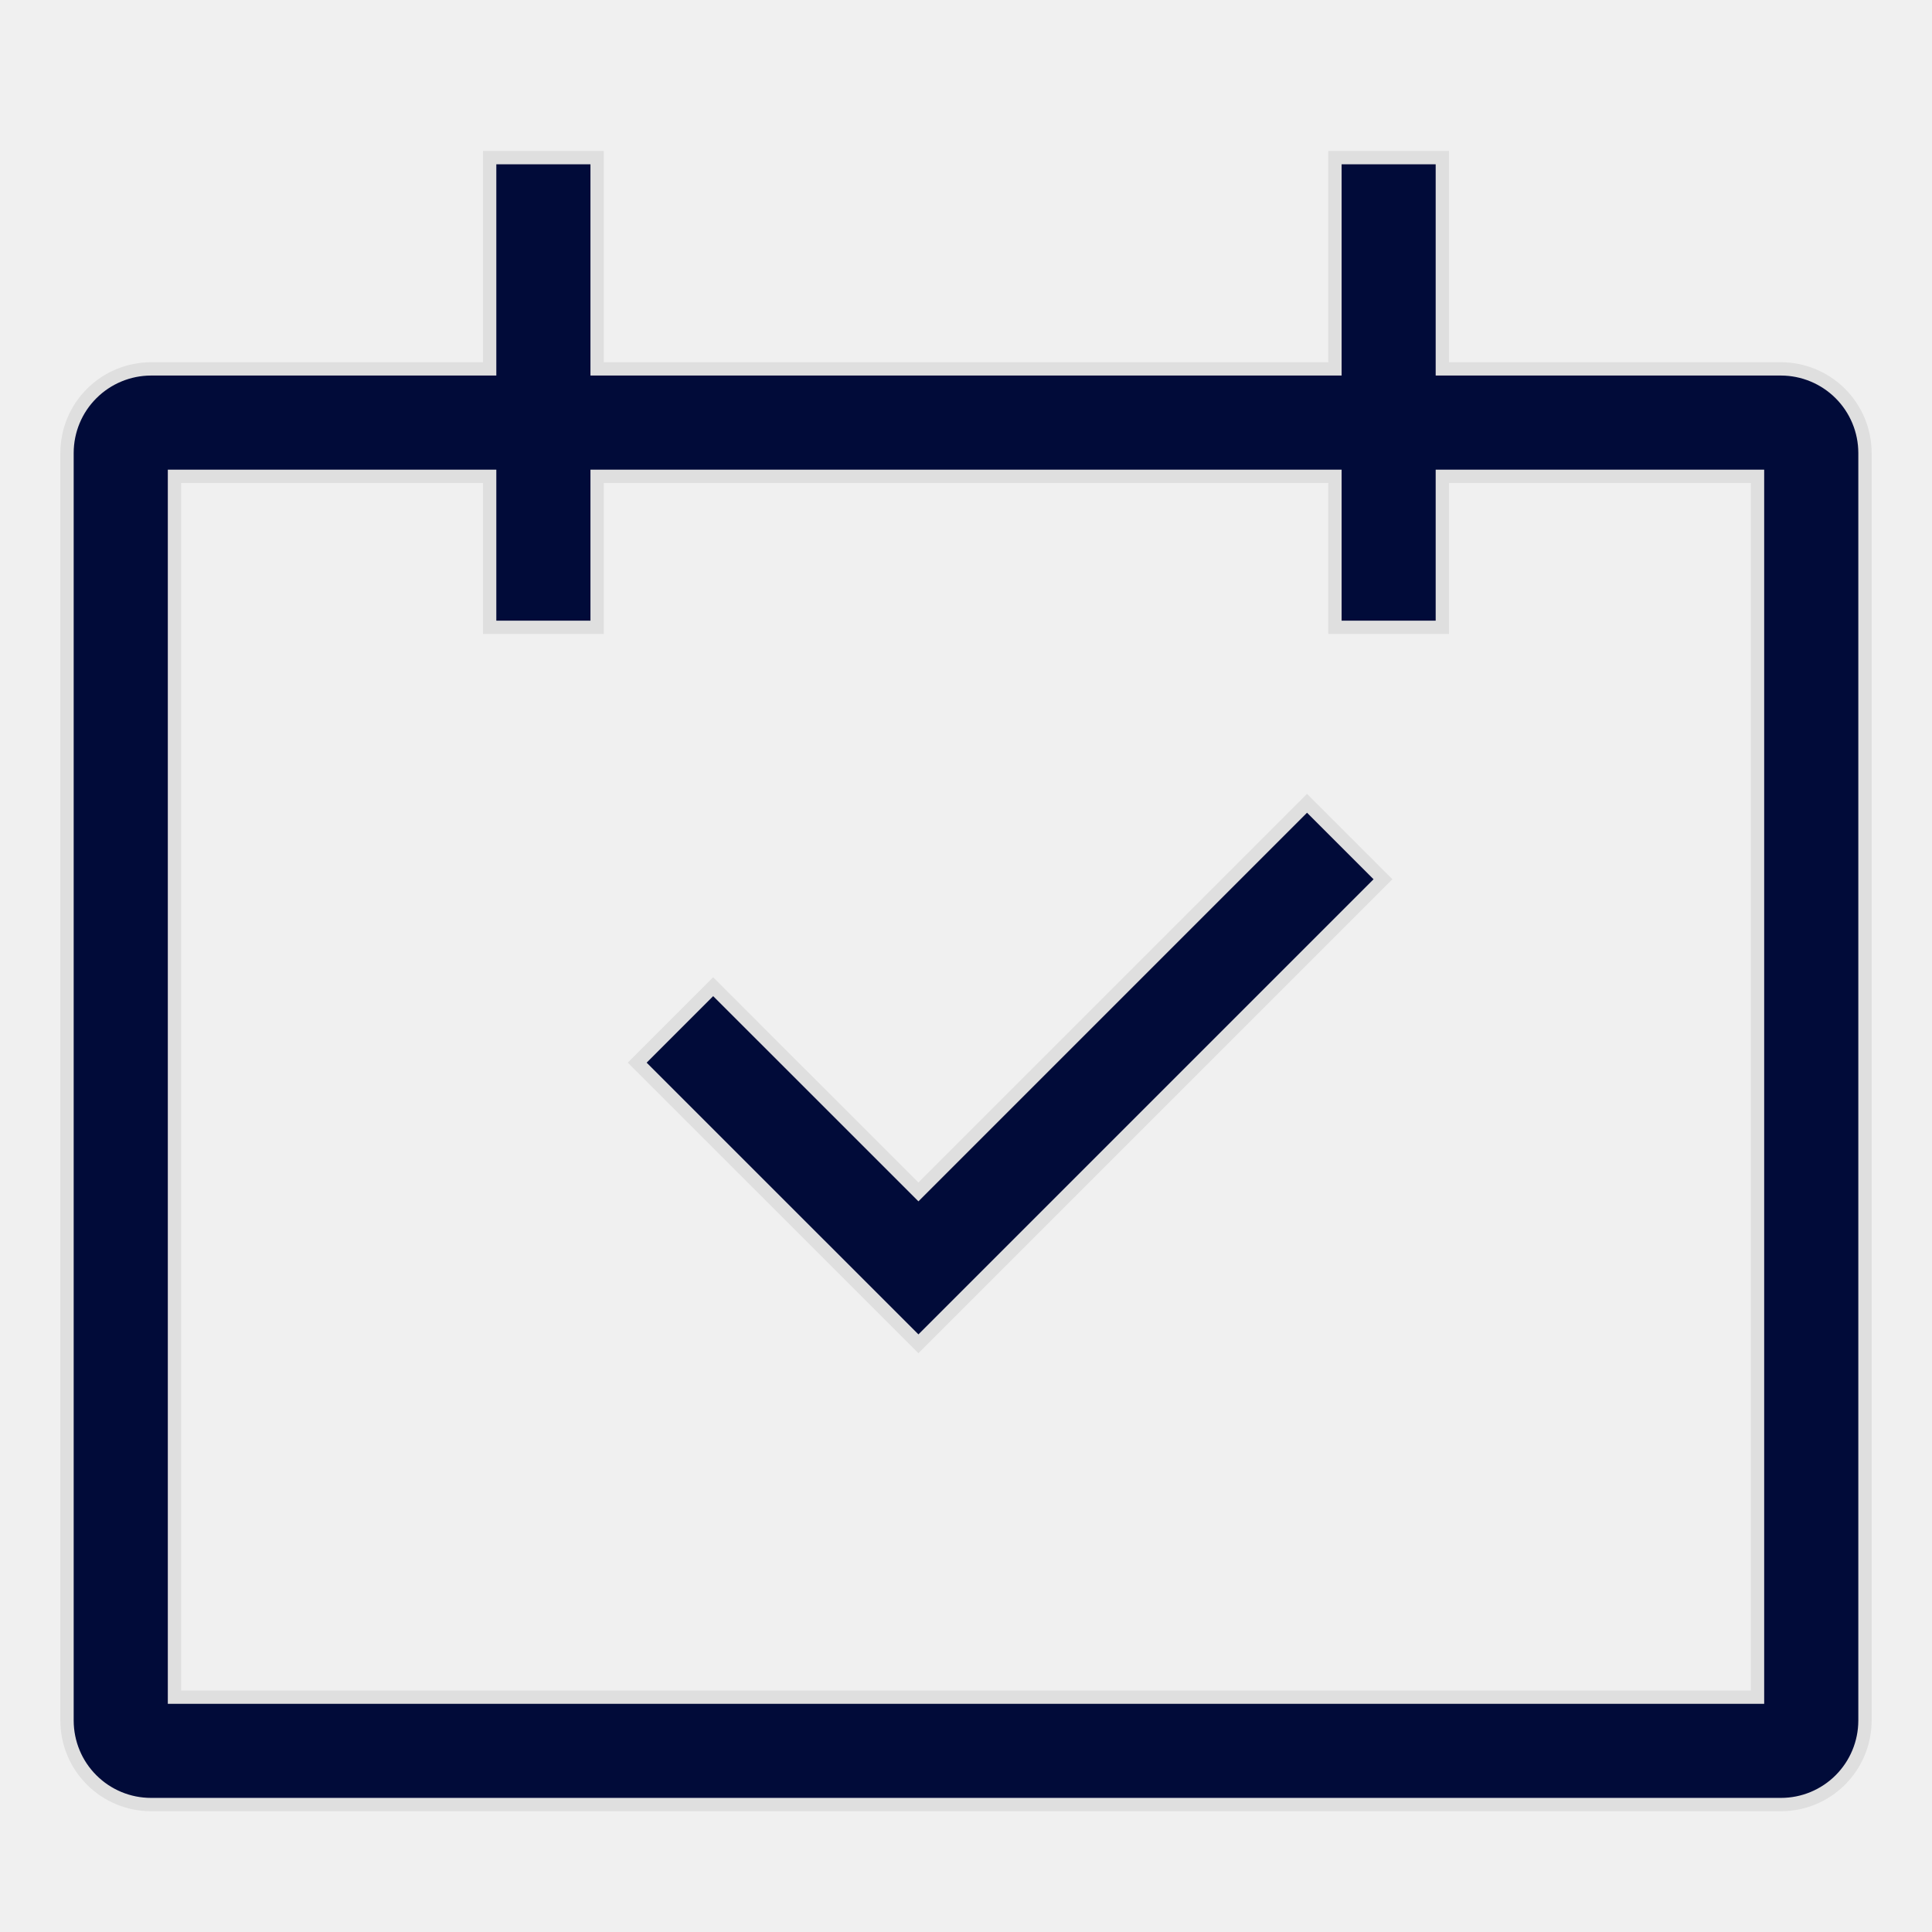
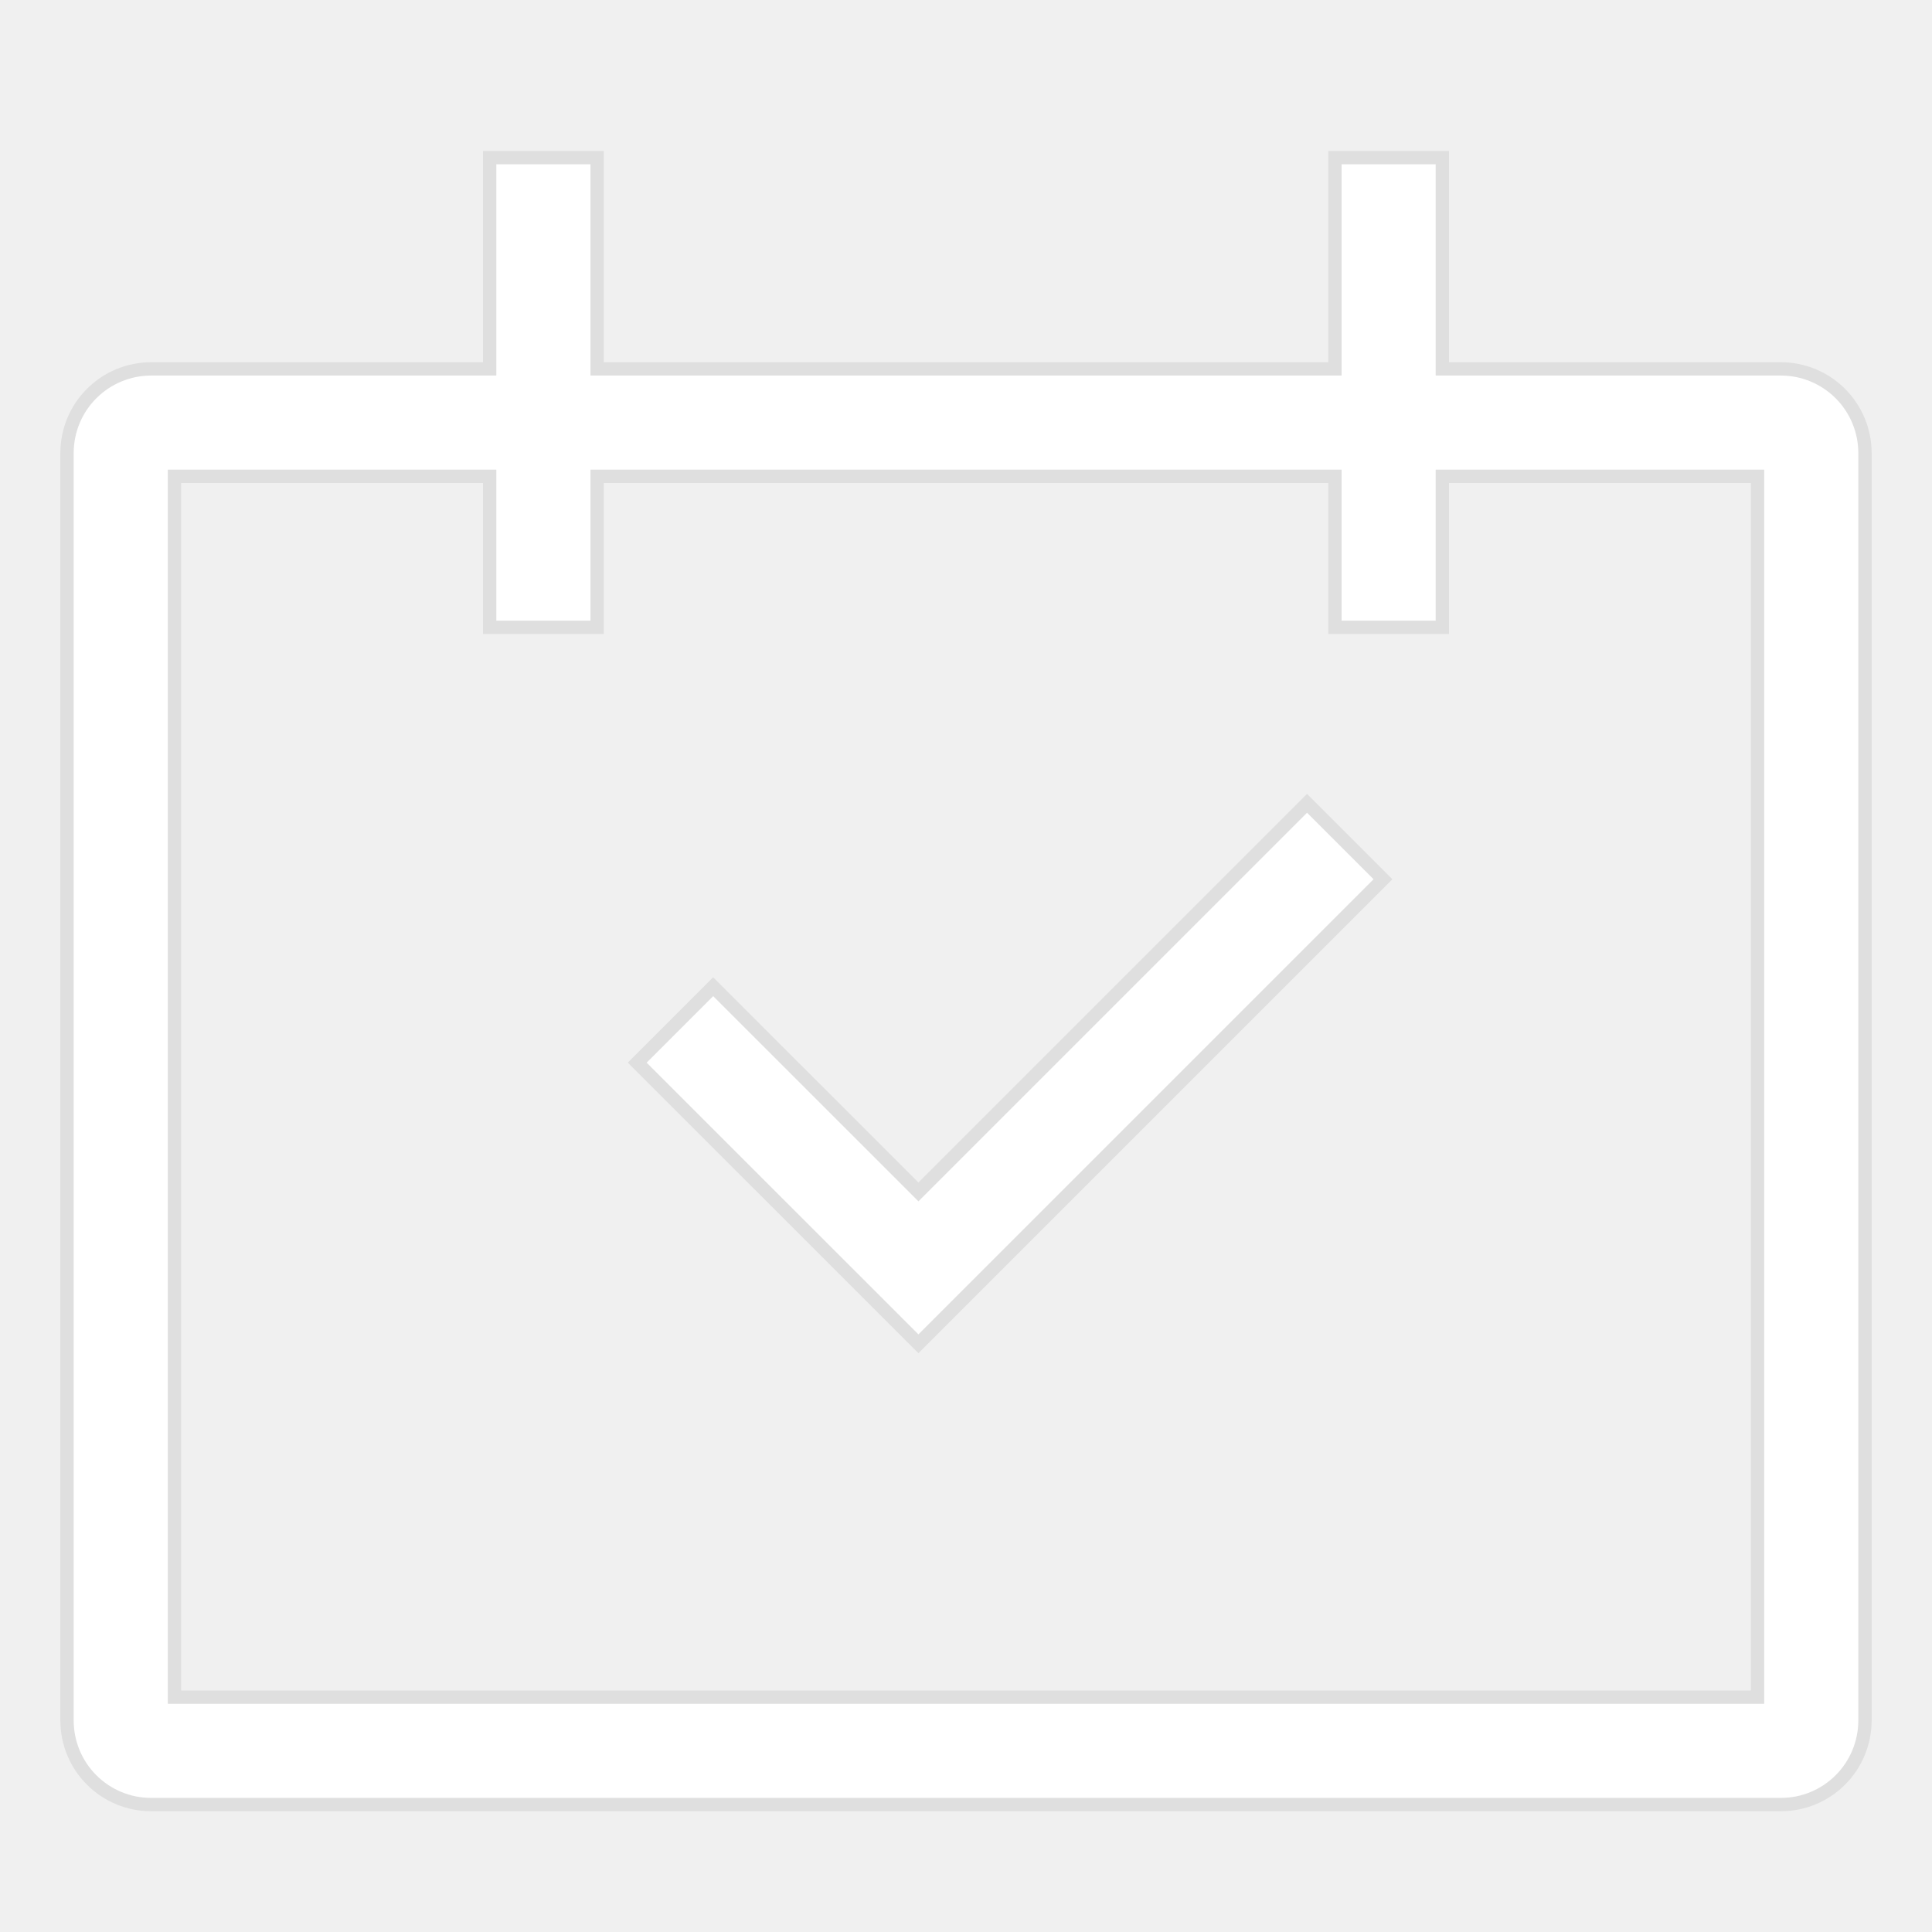
<svg xmlns="http://www.w3.org/2000/svg" width="29" height="29" viewBox="0 0 29 29" fill="none">
-   <path d="M21.65 5.438V5.537H21.75H26.734C27.068 5.538 27.388 5.671 27.624 5.907C27.86 6.143 27.993 6.463 27.994 6.797V25.828C27.993 26.162 27.86 26.482 27.624 26.718C27.388 26.954 27.068 27.087 26.734 27.087H2.266C1.932 27.087 1.612 26.954 1.376 26.718C1.139 26.482 1.007 26.162 1.006 25.828L1.006 6.797C1.007 6.463 1.139 6.143 1.376 5.907C1.612 5.671 1.932 5.538 2.266 5.537H7.25H7.35V5.438V2.366H8.963V5.438V5.537H9.062H19.938H20.038V5.438V2.366H21.65V5.438ZM26.281 25.475H26.381V25.375V7.25V7.15H26.281H21.75H21.65V7.25V9.416H20.038V7.25V7.15H19.938H9.062H8.963V7.25V9.416H7.35V7.25V7.15H7.25H2.719H2.619V7.25V25.375V25.475H2.719H26.281Z" fill="#010B39" stroke="#DFDFDF" stroke-width="0.2" />
-   <path d="M13.715 17.82L13.786 17.891L13.857 17.82L19.619 12.058L20.759 13.198L13.786 20.171L9.565 15.951L10.705 14.811L13.715 17.82Z" fill="#010B39" stroke="#DFDFDF" stroke-width="0.2" />
+   <path d="M21.65 5.438V5.537H21.75H26.734C27.068 5.538 27.388 5.671 27.624 5.907C27.86 6.143 27.993 6.463 27.994 6.797V25.828C27.993 26.162 27.86 26.482 27.624 26.718C27.388 26.954 27.068 27.087 26.734 27.087H2.266C1.932 27.087 1.612 26.954 1.376 26.718C1.139 26.482 1.007 26.162 1.006 25.828L1.006 6.797C1.007 6.463 1.139 6.143 1.376 5.907C1.612 5.671 1.932 5.538 2.266 5.537H7.25H7.35V5.438V2.366H8.963V5.438V5.537H9.062H19.938H20.038V5.438V2.366H21.65V5.438ZM26.281 25.475H26.381V25.375V7.25V7.15H26.281H21.75H21.65V7.25V9.416H20.038V7.25V7.15H19.938H9.062H8.963V7.25V9.416H7.35V7.25V7.15H7.25H2.719H2.619V7.25V25.375V25.475H2.719H26.281Z" fill="#ffffff" stroke="#DFDFDF" stroke-width="0.2" />
+   <path d="M13.715 17.82L13.786 17.891L13.857 17.82L19.619 12.058L20.759 13.198L13.786 20.171L9.565 15.951L10.705 14.811L13.715 17.82Z" fill="#ffffff" stroke="#DFDFDF" stroke-width="0.2" />
</svg>
